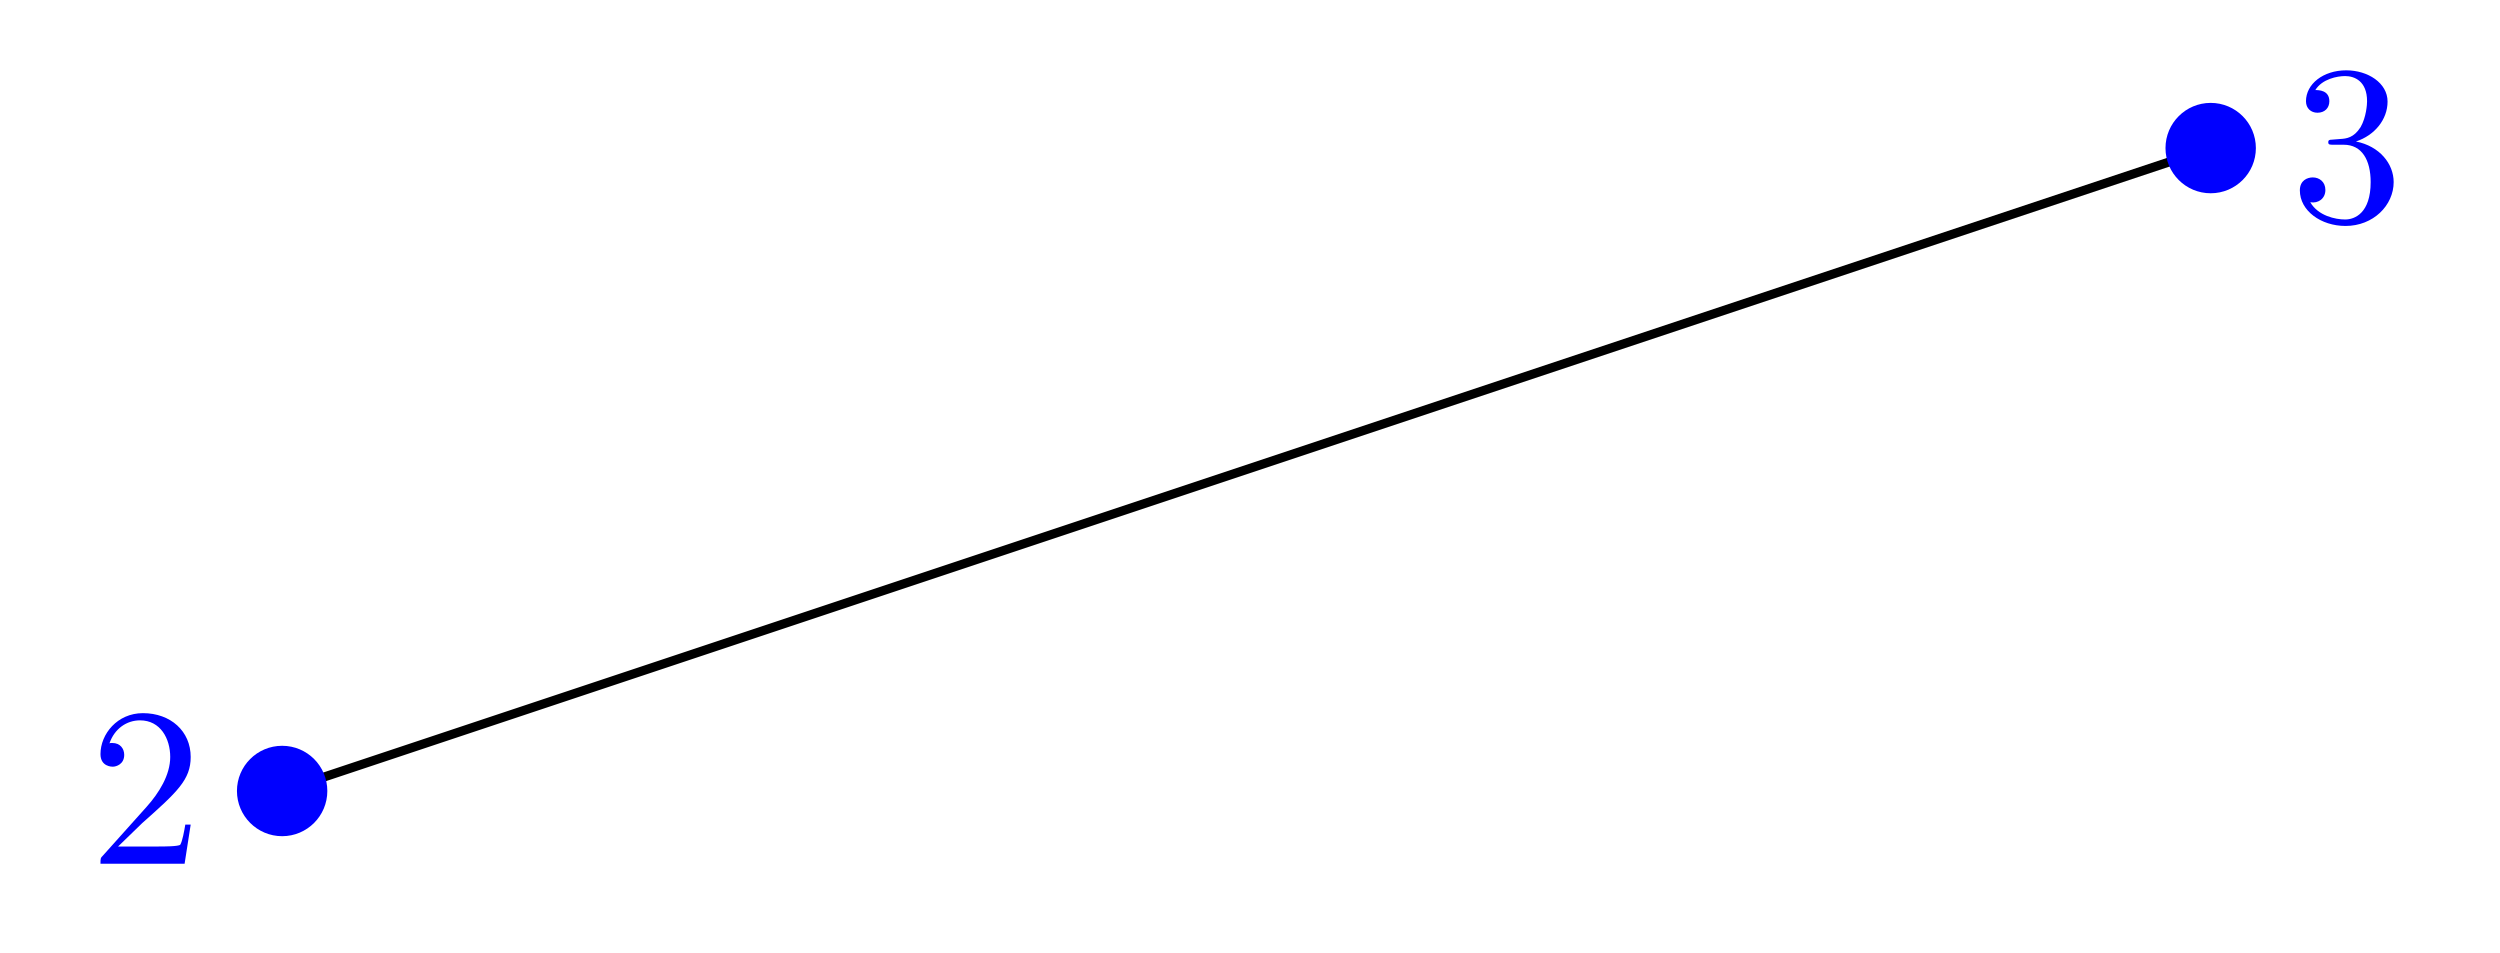
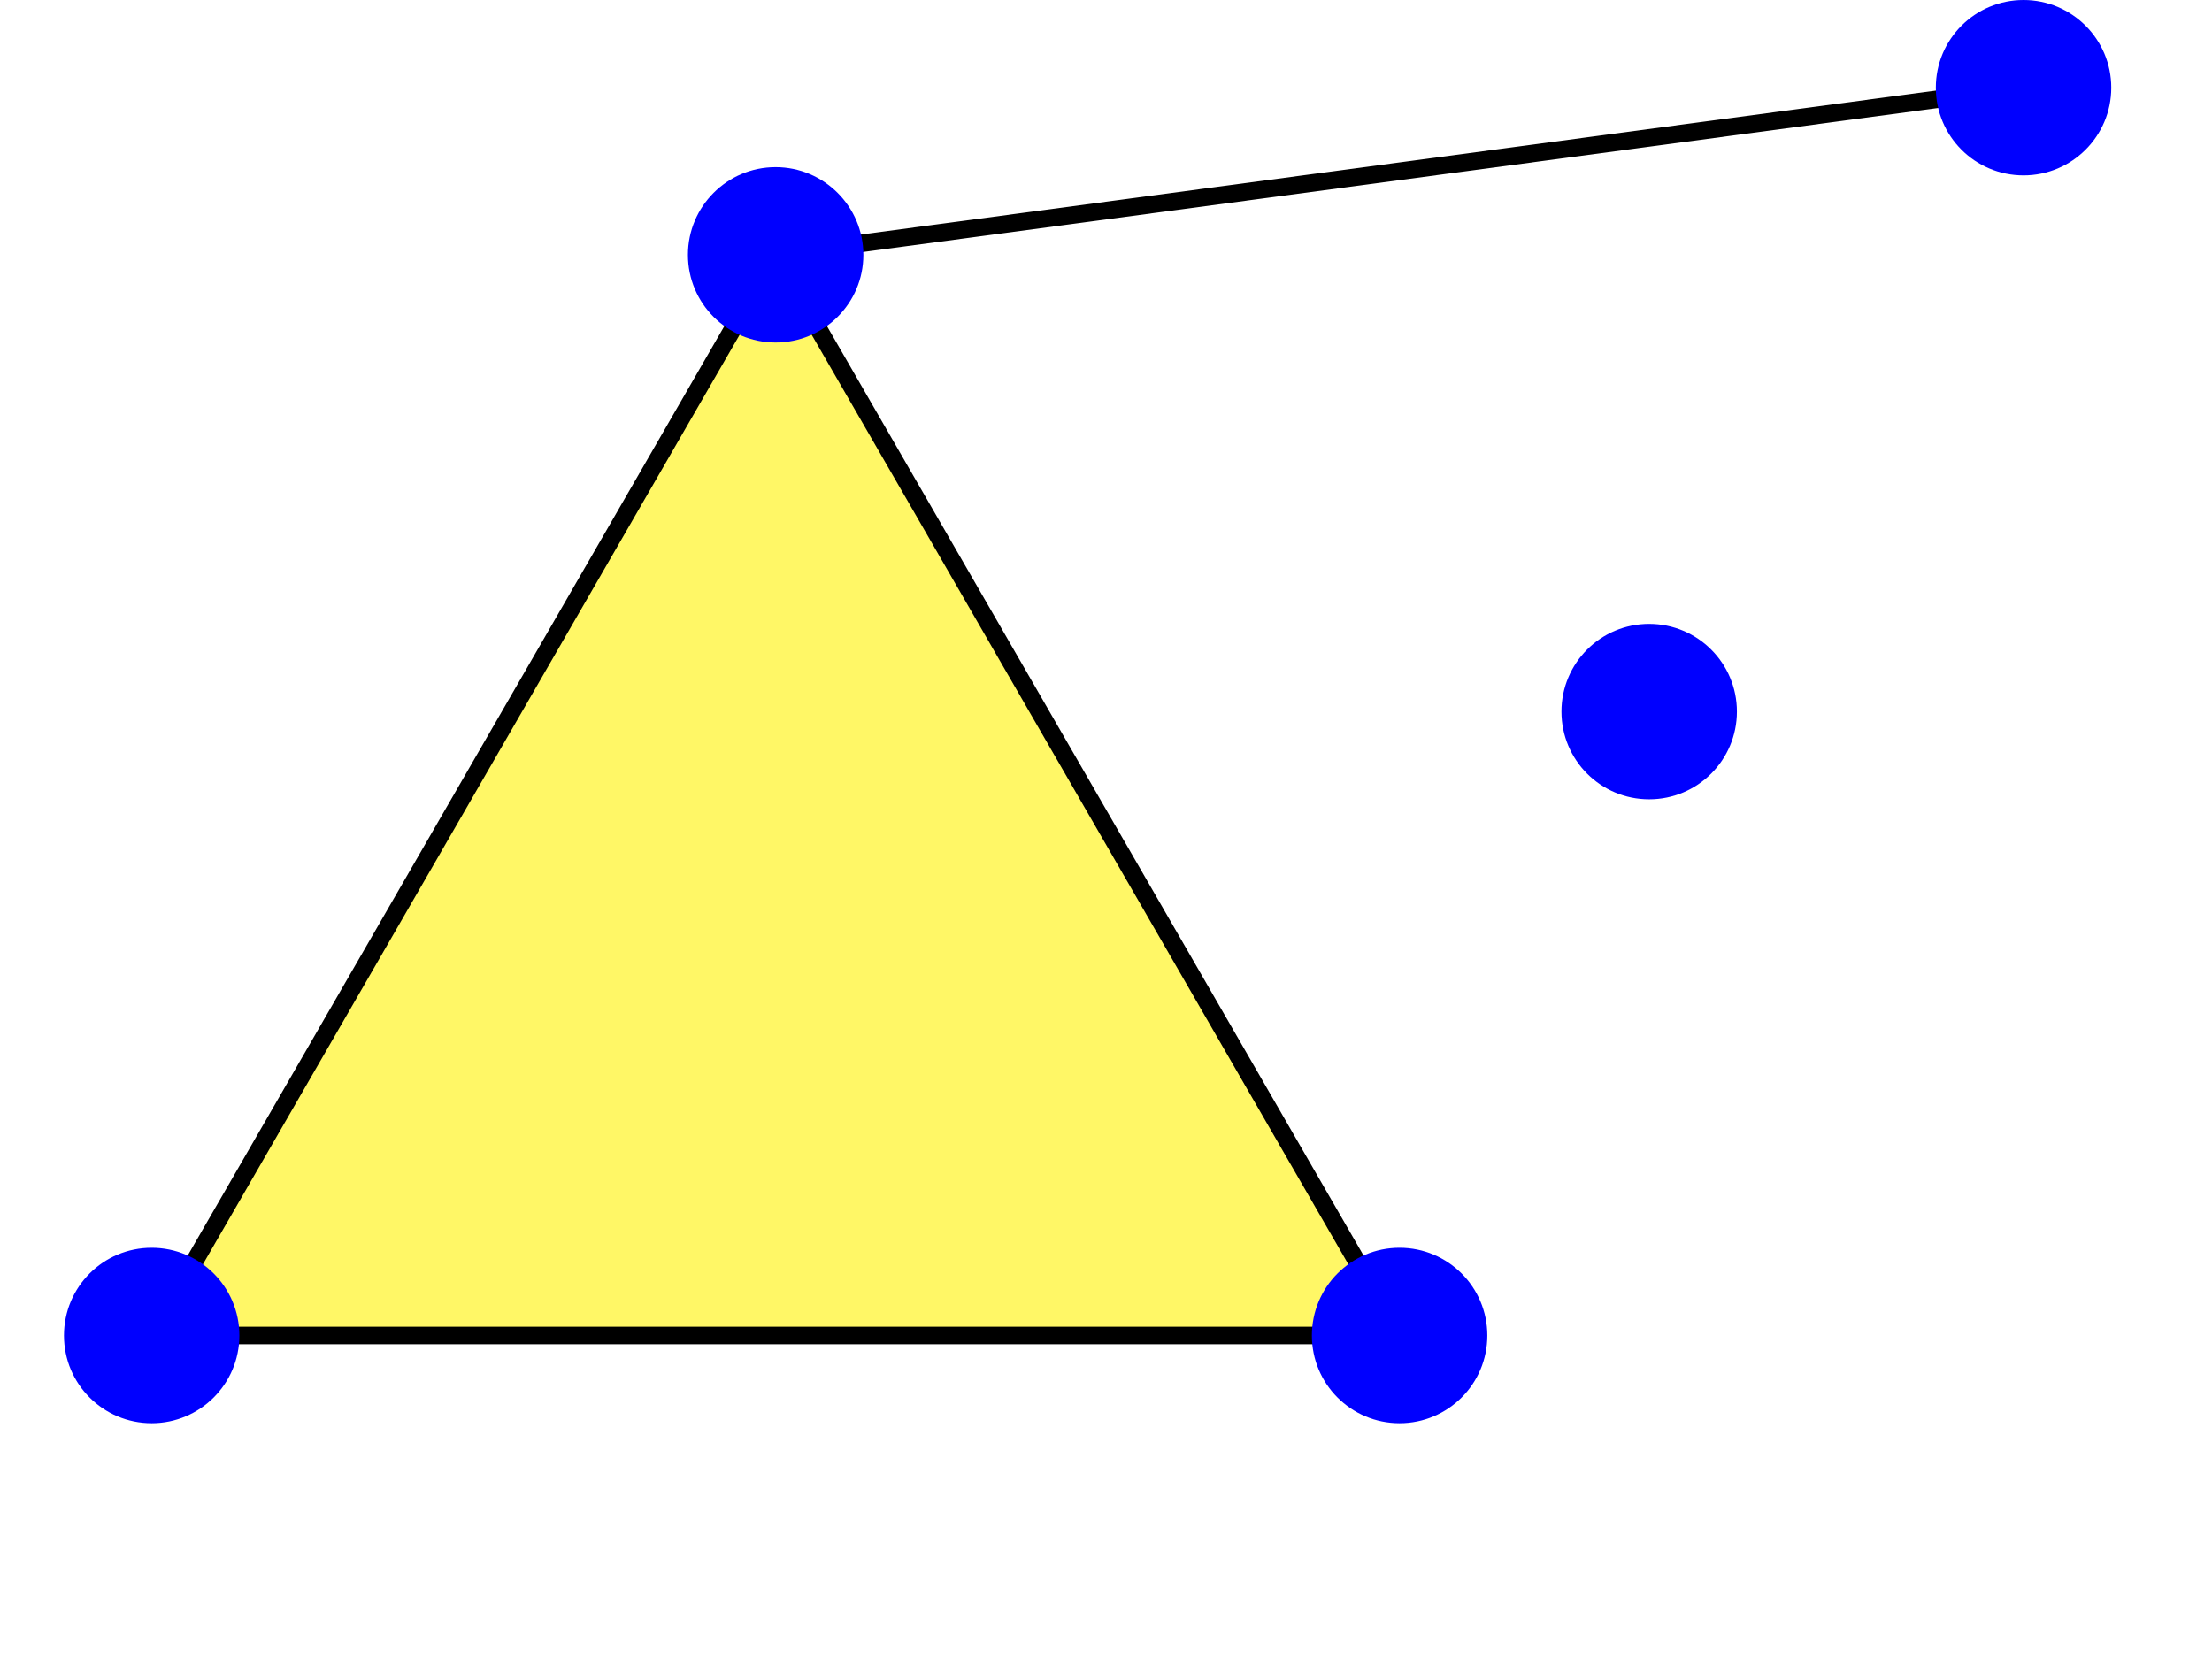
- <svg xmlns="http://www.w3.org/2000/svg" xmlns:xlink="http://www.w3.org/1999/xlink" width="108.683pt" height="41.408pt" viewBox="0 0 108.683 41.408" version="1.2">
-   <defs>
-     <g>
-       <symbol overflow="visible" id="glyph0-0">
-         <path style="stroke:none;" d="" />
-       </symbol>
-       <symbol overflow="visible" id="glyph0-1">
-         <path style="stroke:none;" d="M 1.25 -0.75 L 2.297 -1.766 C 3.828 -3.125 4.406 -3.656 4.406 -4.641 C 4.406 -5.766 3.531 -6.547 2.328 -6.547 C 1.219 -6.547 0.484 -5.641 0.484 -4.766 C 0.484 -4.219 0.984 -4.219 1.016 -4.219 C 1.172 -4.219 1.516 -4.328 1.516 -4.734 C 1.516 -5 1.344 -5.25 1 -5.25 C 0.922 -5.25 0.906 -5.25 0.875 -5.234 C 1.094 -5.875 1.625 -6.234 2.203 -6.234 C 3.094 -6.234 3.516 -5.438 3.516 -4.641 C 3.516 -3.859 3.031 -3.078 2.484 -2.469 L 0.594 -0.359 C 0.484 -0.25 0.484 -0.234 0.484 0 L 4.141 0 L 4.406 -1.703 L 4.172 -1.703 C 4.125 -1.422 4.047 -0.984 3.953 -0.828 C 3.875 -0.75 3.234 -0.75 3.016 -0.75 Z M 1.25 -0.75 " />
-       </symbol>
-       <symbol overflow="visible" id="glyph0-2">
-         <path style="stroke:none;" d="M 2.844 -3.453 C 3.656 -3.719 4.219 -4.406 4.219 -5.188 C 4.219 -6 3.359 -6.547 2.422 -6.547 C 1.422 -6.547 0.672 -5.953 0.672 -5.203 C 0.672 -4.891 0.891 -4.703 1.172 -4.703 C 1.484 -4.703 1.688 -4.906 1.688 -5.203 C 1.688 -5.688 1.219 -5.688 1.078 -5.688 C 1.375 -6.172 2.031 -6.297 2.375 -6.297 C 2.781 -6.297 3.328 -6.078 3.328 -5.203 C 3.328 -5.078 3.297 -4.516 3.047 -4.078 C 2.75 -3.609 2.422 -3.578 2.172 -3.562 C 2.094 -3.562 1.859 -3.531 1.781 -3.531 C 1.703 -3.531 1.641 -3.516 1.641 -3.422 C 1.641 -3.312 1.703 -3.312 1.875 -3.312 L 2.312 -3.312 C 3.109 -3.312 3.484 -2.641 3.484 -1.688 C 3.484 -0.344 2.797 -0.062 2.375 -0.062 C 1.953 -0.062 1.203 -0.219 0.859 -0.812 C 1.203 -0.75 1.516 -0.969 1.516 -1.344 C 1.516 -1.703 1.25 -1.891 0.969 -1.891 C 0.734 -1.891 0.406 -1.766 0.406 -1.328 C 0.406 -0.438 1.328 0.219 2.391 0.219 C 3.594 0.219 4.484 -0.672 4.484 -1.688 C 4.484 -2.484 3.875 -3.25 2.844 -3.453 Z M 2.844 -3.453 " />
-       </symbol>
-     </g>
-   </defs>
-   <g id="surface1">
-     <path style="fill:none;stroke-width:0.399;stroke-linecap:butt;stroke-linejoin:round;stroke:rgb(0%,0%,0%);stroke-opacity:1;stroke-miterlimit:10;" d="M 0.001 -0.001 L 85.039 28.347 " transform="matrix(0.985905,0,0,-0.985905,12.26506,34.3854)" />
-     <path style=" stroke:none;fill-rule:nonzero;fill:rgb(0%,0%,100%);fill-opacity:1;" d="M 14.23 34.387 C 14.23 33.301 13.352 32.422 12.266 32.422 C 11.18 32.422 10.301 33.301 10.301 34.387 C 10.301 35.469 11.18 36.352 12.266 36.352 C 13.352 36.352 14.23 35.469 14.23 34.387 Z M 14.23 34.387 " />
-     <g style="fill:rgb(0%,0%,100%);fill-opacity:1;">
-       <use xlink:href="#glyph0-1" x="3.884" y="37.55" />
-     </g>
-     <path style=" stroke:none;fill-rule:nonzero;fill:rgb(0%,0%,100%);fill-opacity:1;" d="M 98.07 6.438 C 98.07 5.352 97.191 4.473 96.105 4.473 C 95.023 4.473 94.141 5.352 94.141 6.438 C 94.141 7.523 95.023 8.402 96.105 8.402 C 97.191 8.402 98.07 7.523 98.07 6.438 Z M 98.07 6.438 " />
-     <g style="fill:rgb(0%,0%,100%);fill-opacity:1;">
-       <use xlink:href="#glyph0-2" x="99.576" y="9.604" />
-     </g>
-   </g>
+ <svg xmlns="http://www.w3.org/2000/svg" width="49.161" height="37.179" viewBox="0 0 49.161 37.179">
+   <path fill-rule="nonzero" fill="rgb(100%, 96.939%, 40.001%)" fill-opacity="1" stroke-width="0.399" stroke-linecap="butt" stroke-linejoin="round" stroke="rgb(0%, 0%, 0%)" stroke-opacity="1" stroke-miterlimit="10" d="M 0.001 -0 L 28.348 -0 L 14.175 24.55 Z M 0.001 -0 " transform="matrix(0.978395, 0, 0, -0.978395, 3.36988, 29.68352)" />
+   <path fill="none" stroke-width="0.399" stroke-linecap="butt" stroke-linejoin="round" stroke="rgb(0%, 0%, 0%)" stroke-opacity="1" stroke-miterlimit="10" d="M 14.175 24.55 L 42.521 28.347 " transform="matrix(0.978395, 0, 0, -0.978395, 3.36988, 29.68352)" />
+   <path fill-rule="nonzero" fill="rgb(0%, 0%, 100%)" fill-opacity="1" d="M 5.32 29.684 C 5.32 28.605 4.445 27.734 3.371 27.734 C 2.293 27.734 1.422 28.605 1.422 29.684 C 1.422 30.762 2.293 31.633 3.371 31.633 C 4.445 31.633 5.32 30.762 5.32 29.684 Z M 5.32 29.684 " />
+   <path fill-rule="nonzero" fill="rgb(0%, 0%, 100%)" fill-opacity="1" d="M 33.055 29.684 C 33.055 28.605 32.18 27.734 31.105 27.734 C 30.027 27.734 29.156 28.605 29.156 29.684 C 29.156 30.762 30.027 31.633 31.105 31.633 C 32.18 31.633 33.055 30.762 33.055 29.684 Z M 33.055 29.684 " />
+   <path fill-rule="nonzero" fill="rgb(0%, 0%, 100%)" fill-opacity="1" d="M 19.188 5.664 C 19.188 4.59 18.312 3.715 17.238 3.715 C 16.16 3.715 15.289 4.59 15.289 5.664 C 15.289 6.742 16.16 7.613 17.238 7.613 C 18.312 7.613 19.188 6.742 19.188 5.664 Z M 19.188 5.664 " />
+   <path fill-rule="nonzero" fill="rgb(0%, 0%, 100%)" fill-opacity="1" d="M 46.922 1.949 C 46.922 0.871 46.047 0 44.973 0 C 43.895 0 43.023 0.871 43.023 1.949 C 43.023 3.027 43.895 3.898 44.973 3.898 C 46.047 3.898 46.922 3.027 46.922 1.949 Z M 46.922 1.949 " />
+   <path fill-rule="nonzero" fill="rgb(0%, 0%, 100%)" fill-opacity="1" d="M 38.602 15.816 C 38.602 14.738 37.727 13.867 36.652 13.867 C 35.574 13.867 34.703 14.738 34.703 15.816 C 34.703 16.895 35.574 17.766 36.652 17.766 C 37.727 17.766 38.602 16.895 38.602 15.816 Z M 38.602 15.816 " />
</svg>
